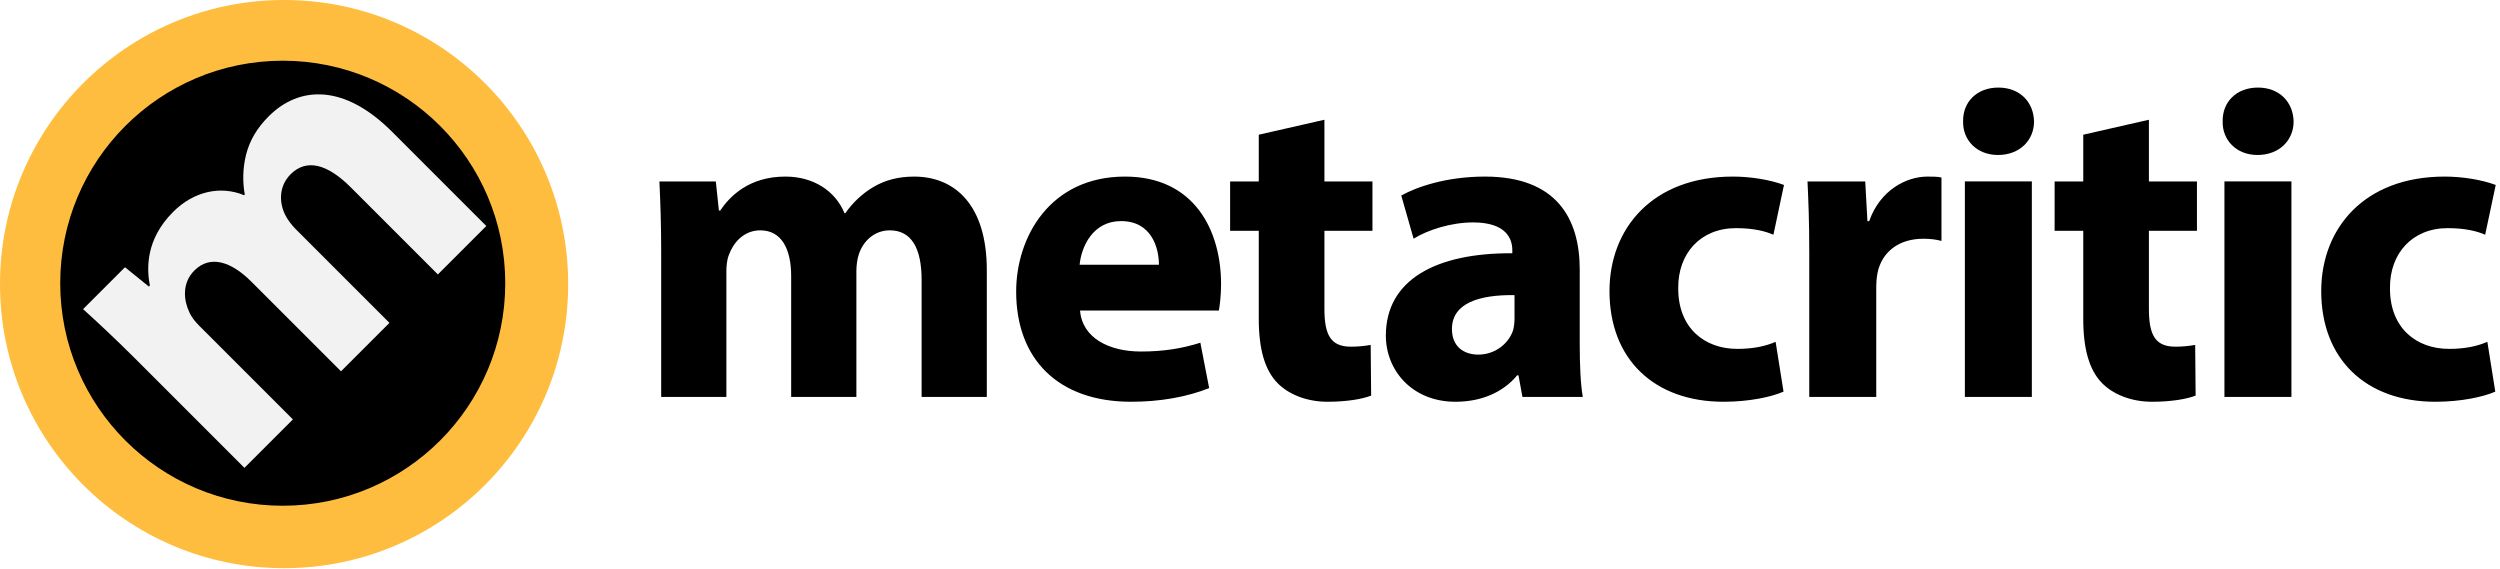
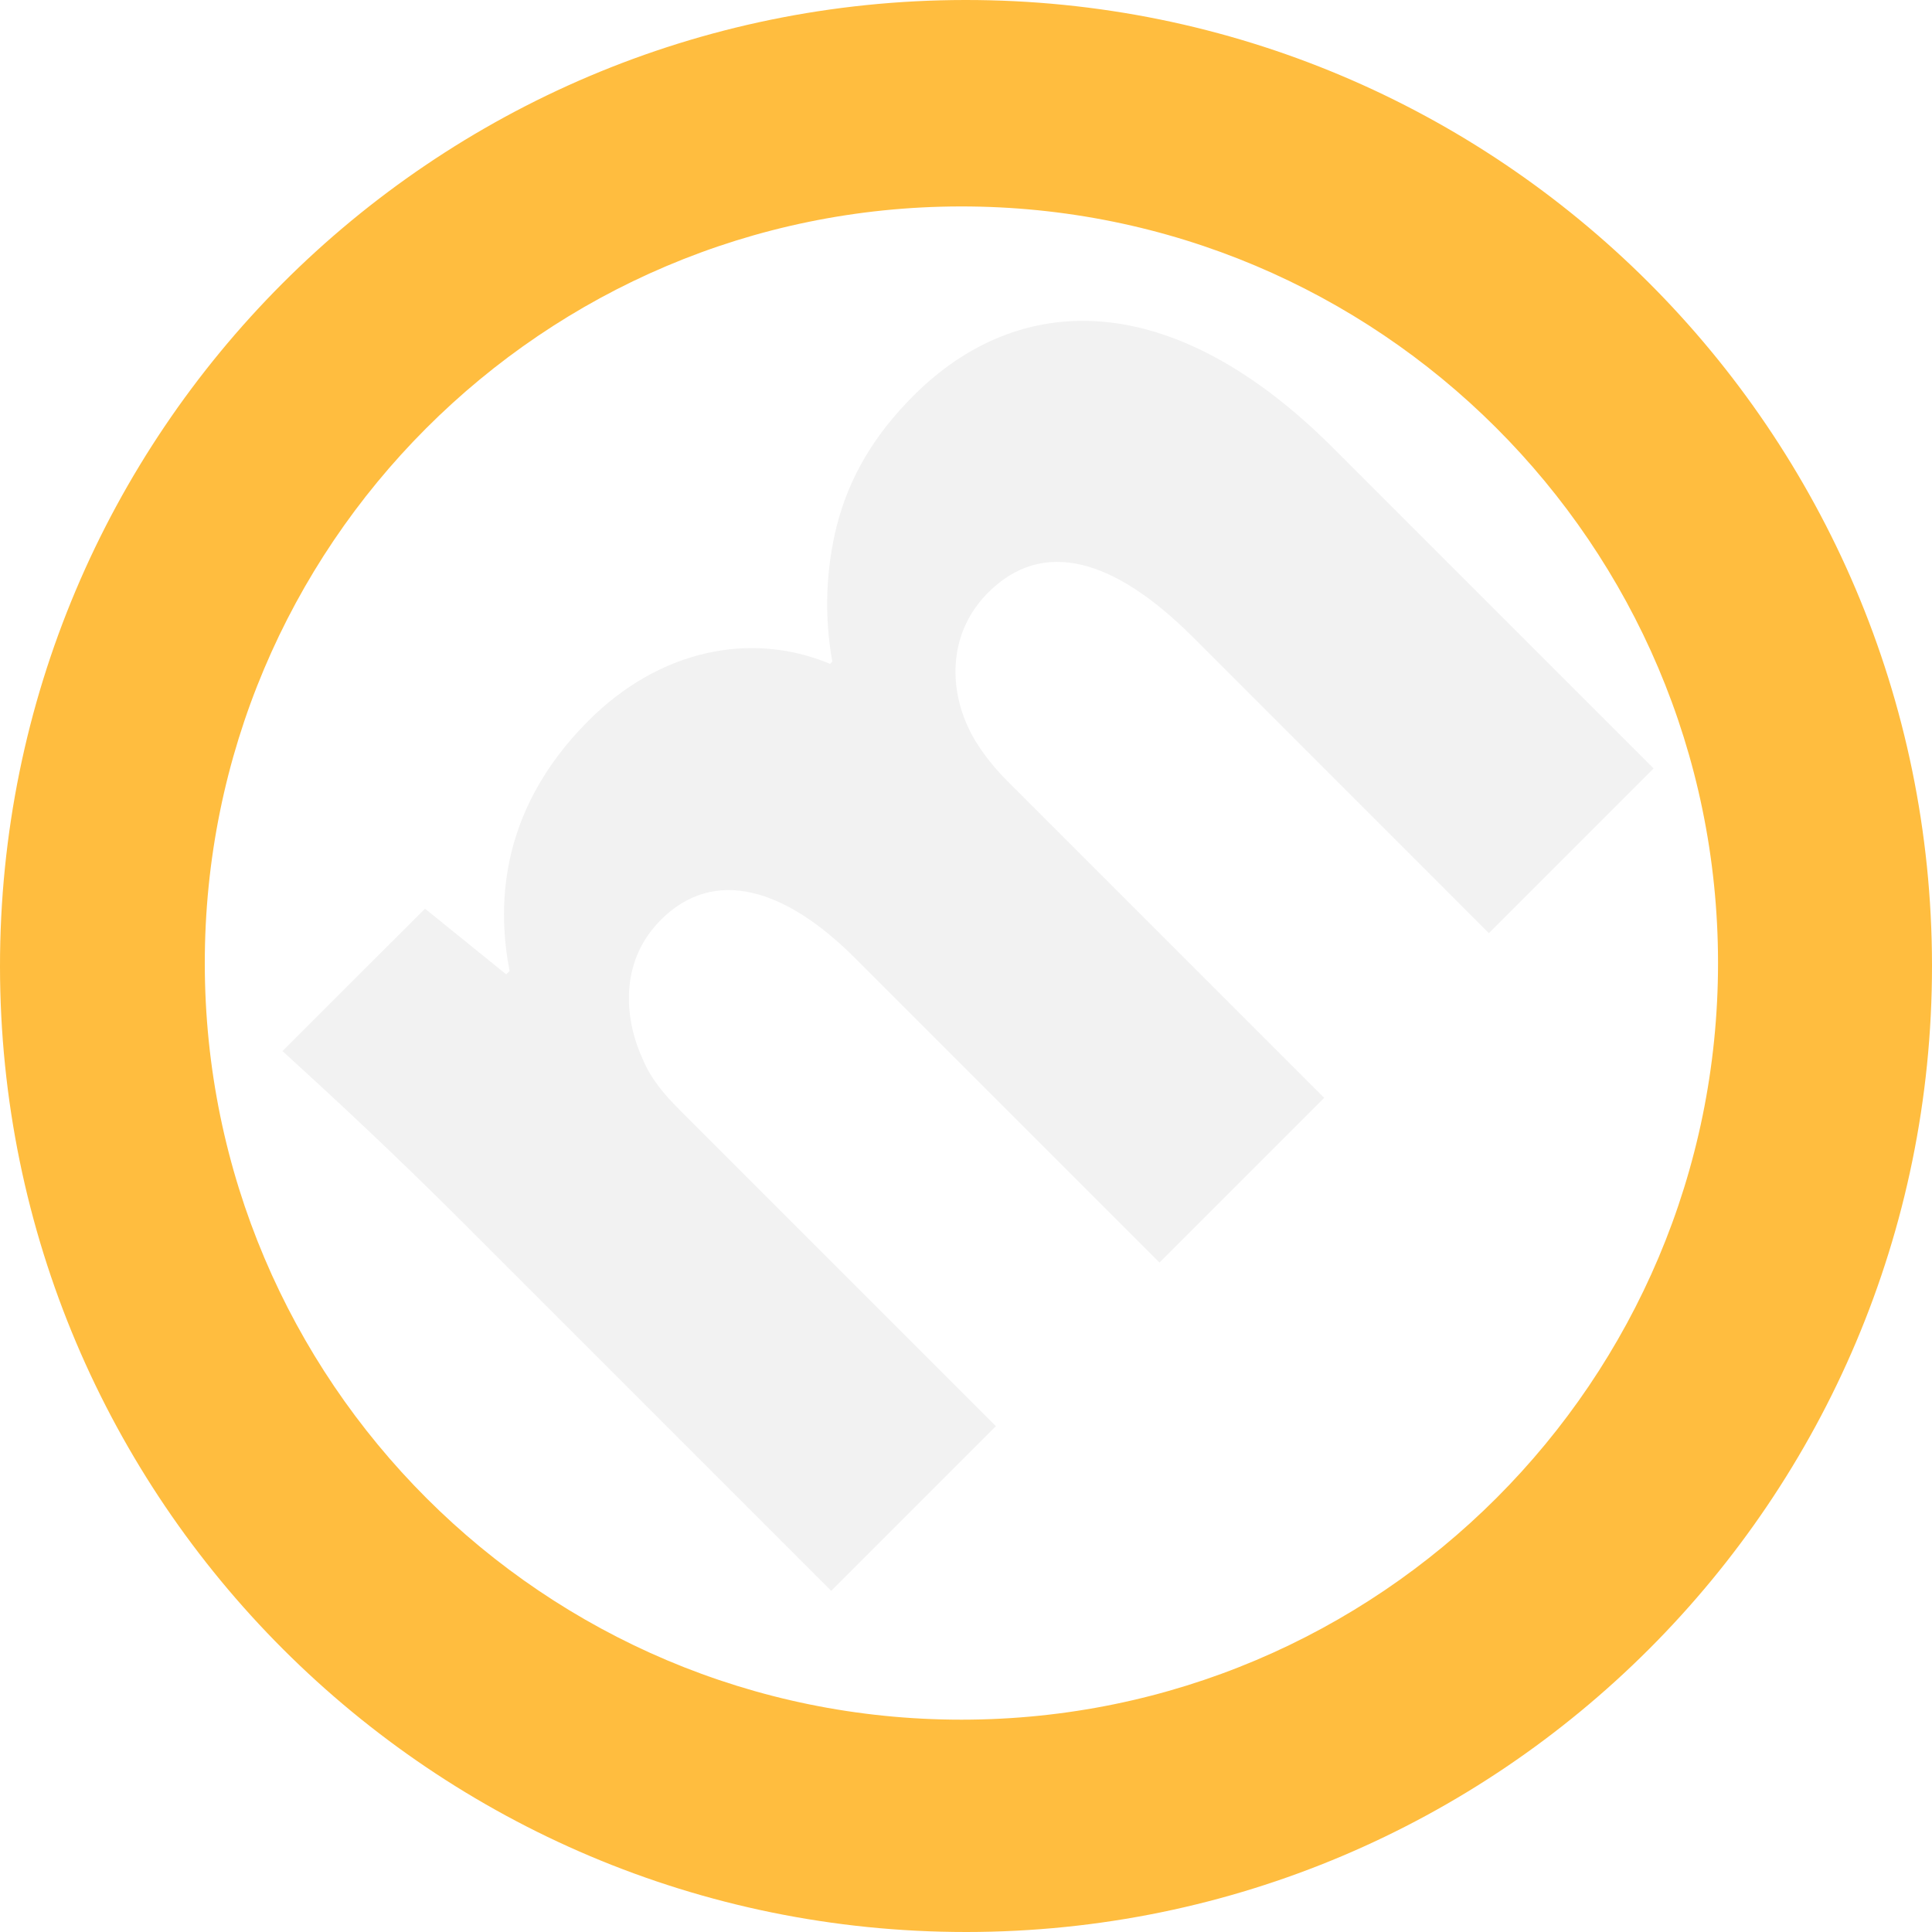
- <svg xmlns="http://www.w3.org/2000/svg" width="176" height="40" viewBox="0 0 176 40">
-   <path d="M36.978 19.49a17.49 17.49 0 1 1 0-.021" fill="#000" />
+ <svg xmlns="http://www.w3.org/2000/svg" viewBox="0 0 40 40">
  <path d="m17.209 32.937 3.41-3.41-6.567-6.567c-.276-.276-.576-.622-.737-1.014-.369-.783-.53-2.004.369-2.903 1.106-1.106 2.58-.645 4.009.784l6.313 6.313 3.41-3.41-6.59-6.59c-.276-.276-.599-.691-.76-1.037-.438-.898-.415-2.027.392-2.834 1.129-1.129 2.603-.714 4.24.922l6.128 6.129 3.41-3.41L27.6 9.274c-3.364-3.364-6.52-3.249-8.686-1.083-.83.83-1.337 1.705-1.59 2.696a6.71 6.71 0 0 0-.092 2.81l-.046.047c-1.66-.691-3.549-.277-5 1.175-1.936 1.935-1.866 3.986-1.636 5.184l-.07.07-1.681-1.36-2.95 2.949c1.037.945 2.282 2.097 3.687 3.502l7.673 7.673Z" fill="#F2F2F2" />
  <path d="M19.982 0A20 20 0 1 0 40 20v-.024A20 20 0 0 0 19.982 0Zm-.091 4.274A15.665 15.665 0 0 1 35.57 19.921v.018A15.665 15.665 0 1 1 19.89 4.274Z" fill="#FFBD3F" />
-   <path d="M46.547 27.942h4.59v-8.84c0-.373.032-.807.187-1.18.28-.775.993-1.706 2.203-1.706 1.489 0 2.171 1.303 2.171 3.226v8.5h4.591V19.07c0-.372.062-.868.186-1.21.31-.9 1.086-1.644 2.172-1.644 1.52 0 2.234 1.272 2.234 3.475v8.251h4.59v-8.934c0-4.53-2.202-6.576-5.118-6.576-1.116 0-2.047.248-2.885.744a6.388 6.388 0 0 0-1.954 1.83h-.062c-.652-1.582-2.203-2.575-4.157-2.575-2.606 0-3.94 1.428-4.591 2.39h-.093l-.218-2.048h-3.97c.062 1.334.124 2.947.124 4.84v10.33Zm39.261-6.08c.062-.341.155-1.055.155-1.861 0-3.754-1.861-7.57-6.763-7.57-5.274 0-7.662 4.25-7.662 8.097 0 4.747 2.947 7.756 8.096 7.756 2.048 0 3.94-.342 5.491-.962l-.62-3.195c-1.272.403-2.575.62-4.188.62-2.203 0-4.126-.93-4.281-2.885h9.772Zm-9.803-3.226c.124-1.272.93-3.071 2.916-3.071 2.171 0 2.668 1.923 2.668 3.07h-5.584Zm12.612-9.152v3.289H86.6v3.474h2.017v6.205c0 2.14.434 3.598 1.303 4.498.744.775 2.016 1.334 3.536 1.334 1.334 0 2.451-.186 3.072-.435l-.032-3.567a7.694 7.694 0 0 1-1.395.124c-1.427 0-1.862-.838-1.862-2.668v-5.49h3.382v-3.475h-3.382V8.43l-4.622 1.054Zm22.596 9.493c0-3.567-1.613-6.546-6.669-6.546-2.761 0-4.84.745-5.895 1.334l.869 3.04c.993-.62 2.637-1.147 4.188-1.147 2.327 0 2.761 1.148 2.761 1.954v.217c-5.367-.03-8.903 1.862-8.903 5.801 0 2.42 1.83 4.654 4.901 4.654 1.799 0 3.35-.652 4.343-1.862h.093l.279 1.52h4.25c-.155-.837-.217-2.233-.217-3.691v-5.274Zm-4.591 3.444c0 .279-.031.558-.093.806-.31.962-1.272 1.737-2.451 1.737-1.055 0-1.861-.59-1.861-1.799 0-1.83 1.923-2.42 4.405-2.389v1.645Zm18.381 1.644c-.714.31-1.582.496-2.699.496-2.296 0-4.157-1.458-4.157-4.25-.031-2.482 1.582-4.25 4.064-4.25 1.241 0 2.078.217 2.637.465l.744-3.505c-.992-.372-2.357-.59-3.598-.59-5.646 0-8.686 3.63-8.686 8.066 0 4.778 3.133 7.787 8.034 7.787 1.8 0 3.382-.342 4.219-.714l-.558-3.505Zm2.369 3.877h4.716V20.25c0-.372.031-.744.093-1.055.31-1.458 1.489-2.388 3.226-2.388.528 0 .931.062 1.272.155v-4.467c-.341-.063-.558-.063-.993-.063-1.458 0-3.319.931-4.095 3.134h-.124l-.155-2.792h-4.064c.062 1.303.124 2.76.124 4.994v10.175Zm15.67 0v-15.17h-4.715v15.17h4.715Zm-2.357-21.777c-1.52 0-2.513 1.024-2.482 2.389-.031 1.303.962 2.357 2.451 2.357 1.551 0 2.543-1.054 2.543-2.357-.031-1.365-.992-2.389-2.512-2.389Zm5.976 3.319v3.289h-2.016v3.474h2.016v6.205c0 2.14.434 3.598 1.303 4.498.744.775 2.016 1.334 3.536 1.334 1.334 0 2.451-.186 3.072-.435l-.031-3.567a7.707 7.707 0 0 1-1.396.124c-1.427 0-1.862-.838-1.862-2.668v-5.49h3.382v-3.475h-3.382V8.43l-4.622 1.054Zm14.655 18.458v-15.17H156.6v15.17h4.716Zm-2.358-21.777c-1.52 0-2.513 1.024-2.482 2.389-.031 1.303.962 2.357 2.451 2.357 1.551 0 2.544-1.054 2.544-2.357-.031-1.365-.993-2.389-2.513-2.389Zm16.152 17.9c-.714.31-1.582.496-2.699.496-2.296 0-4.157-1.458-4.157-4.25-.031-2.482 1.582-4.25 4.064-4.25 1.241 0 2.078.217 2.637.465l.744-3.505c-.993-.372-2.358-.59-3.598-.59-5.646 0-8.687 3.63-8.687 8.066 0 4.778 3.134 7.787 8.035 7.787 1.799 0 3.381-.342 4.219-.714l-.558-3.505Z" />
</svg>
